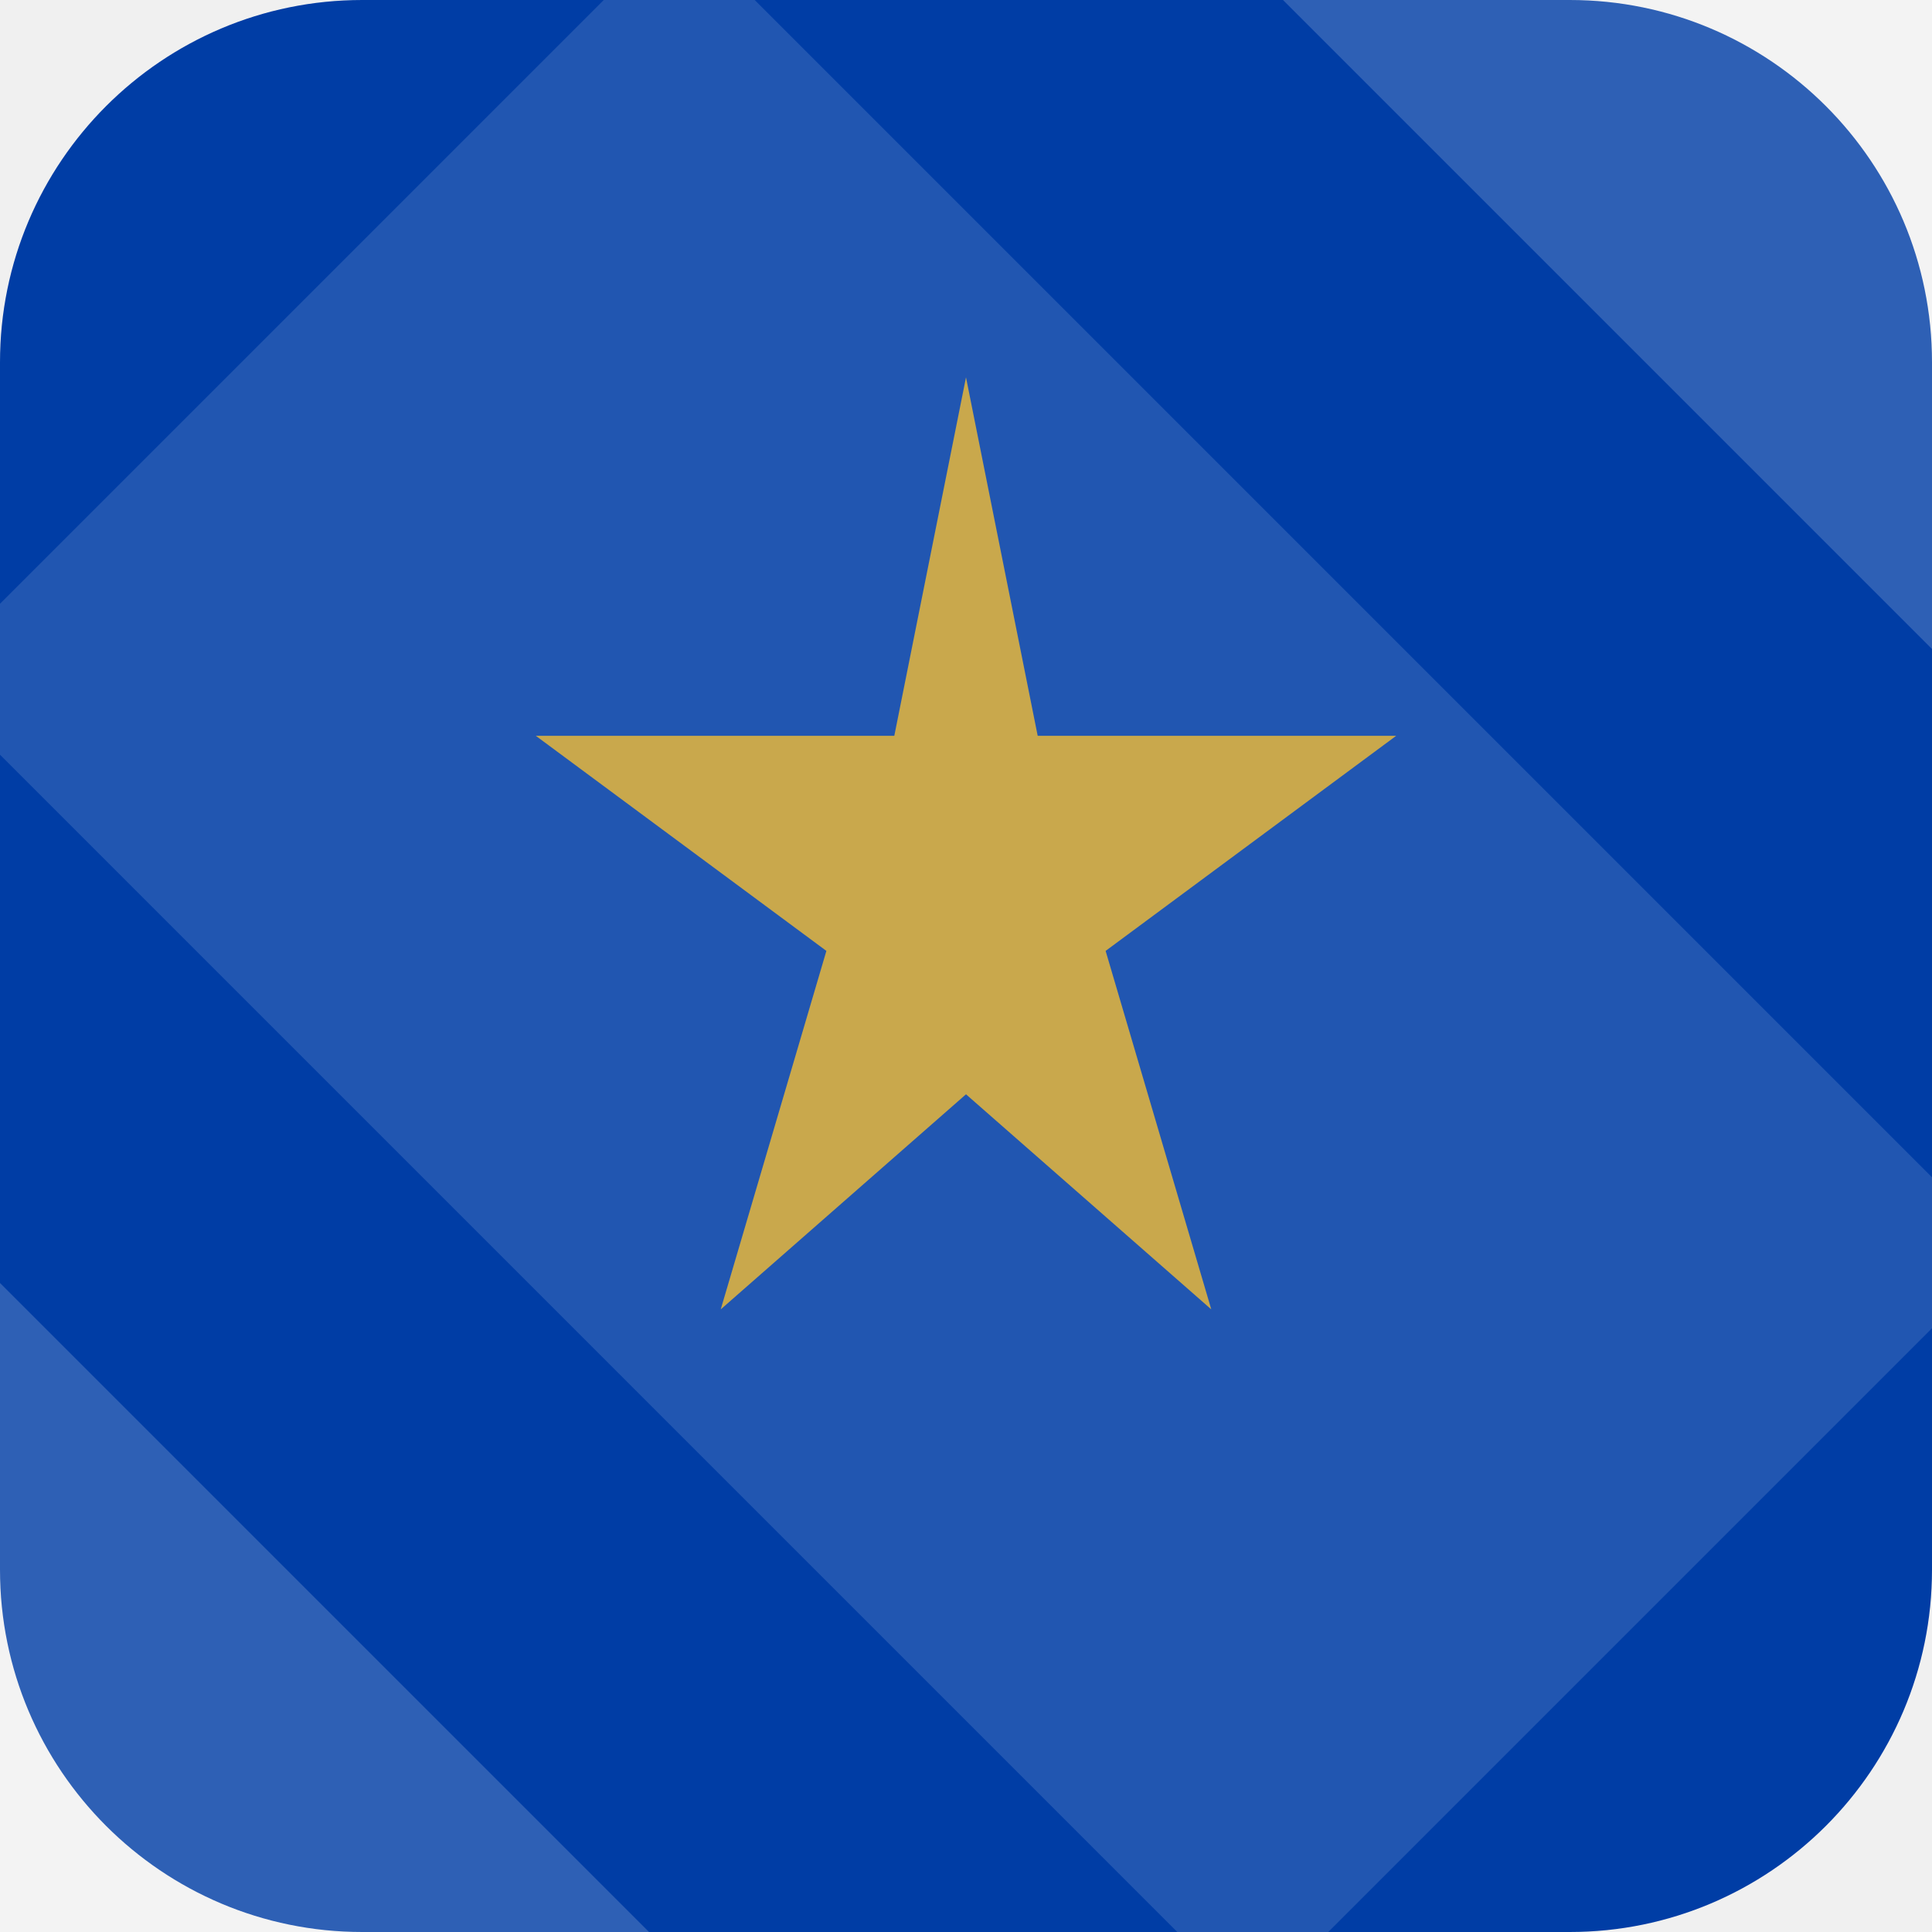
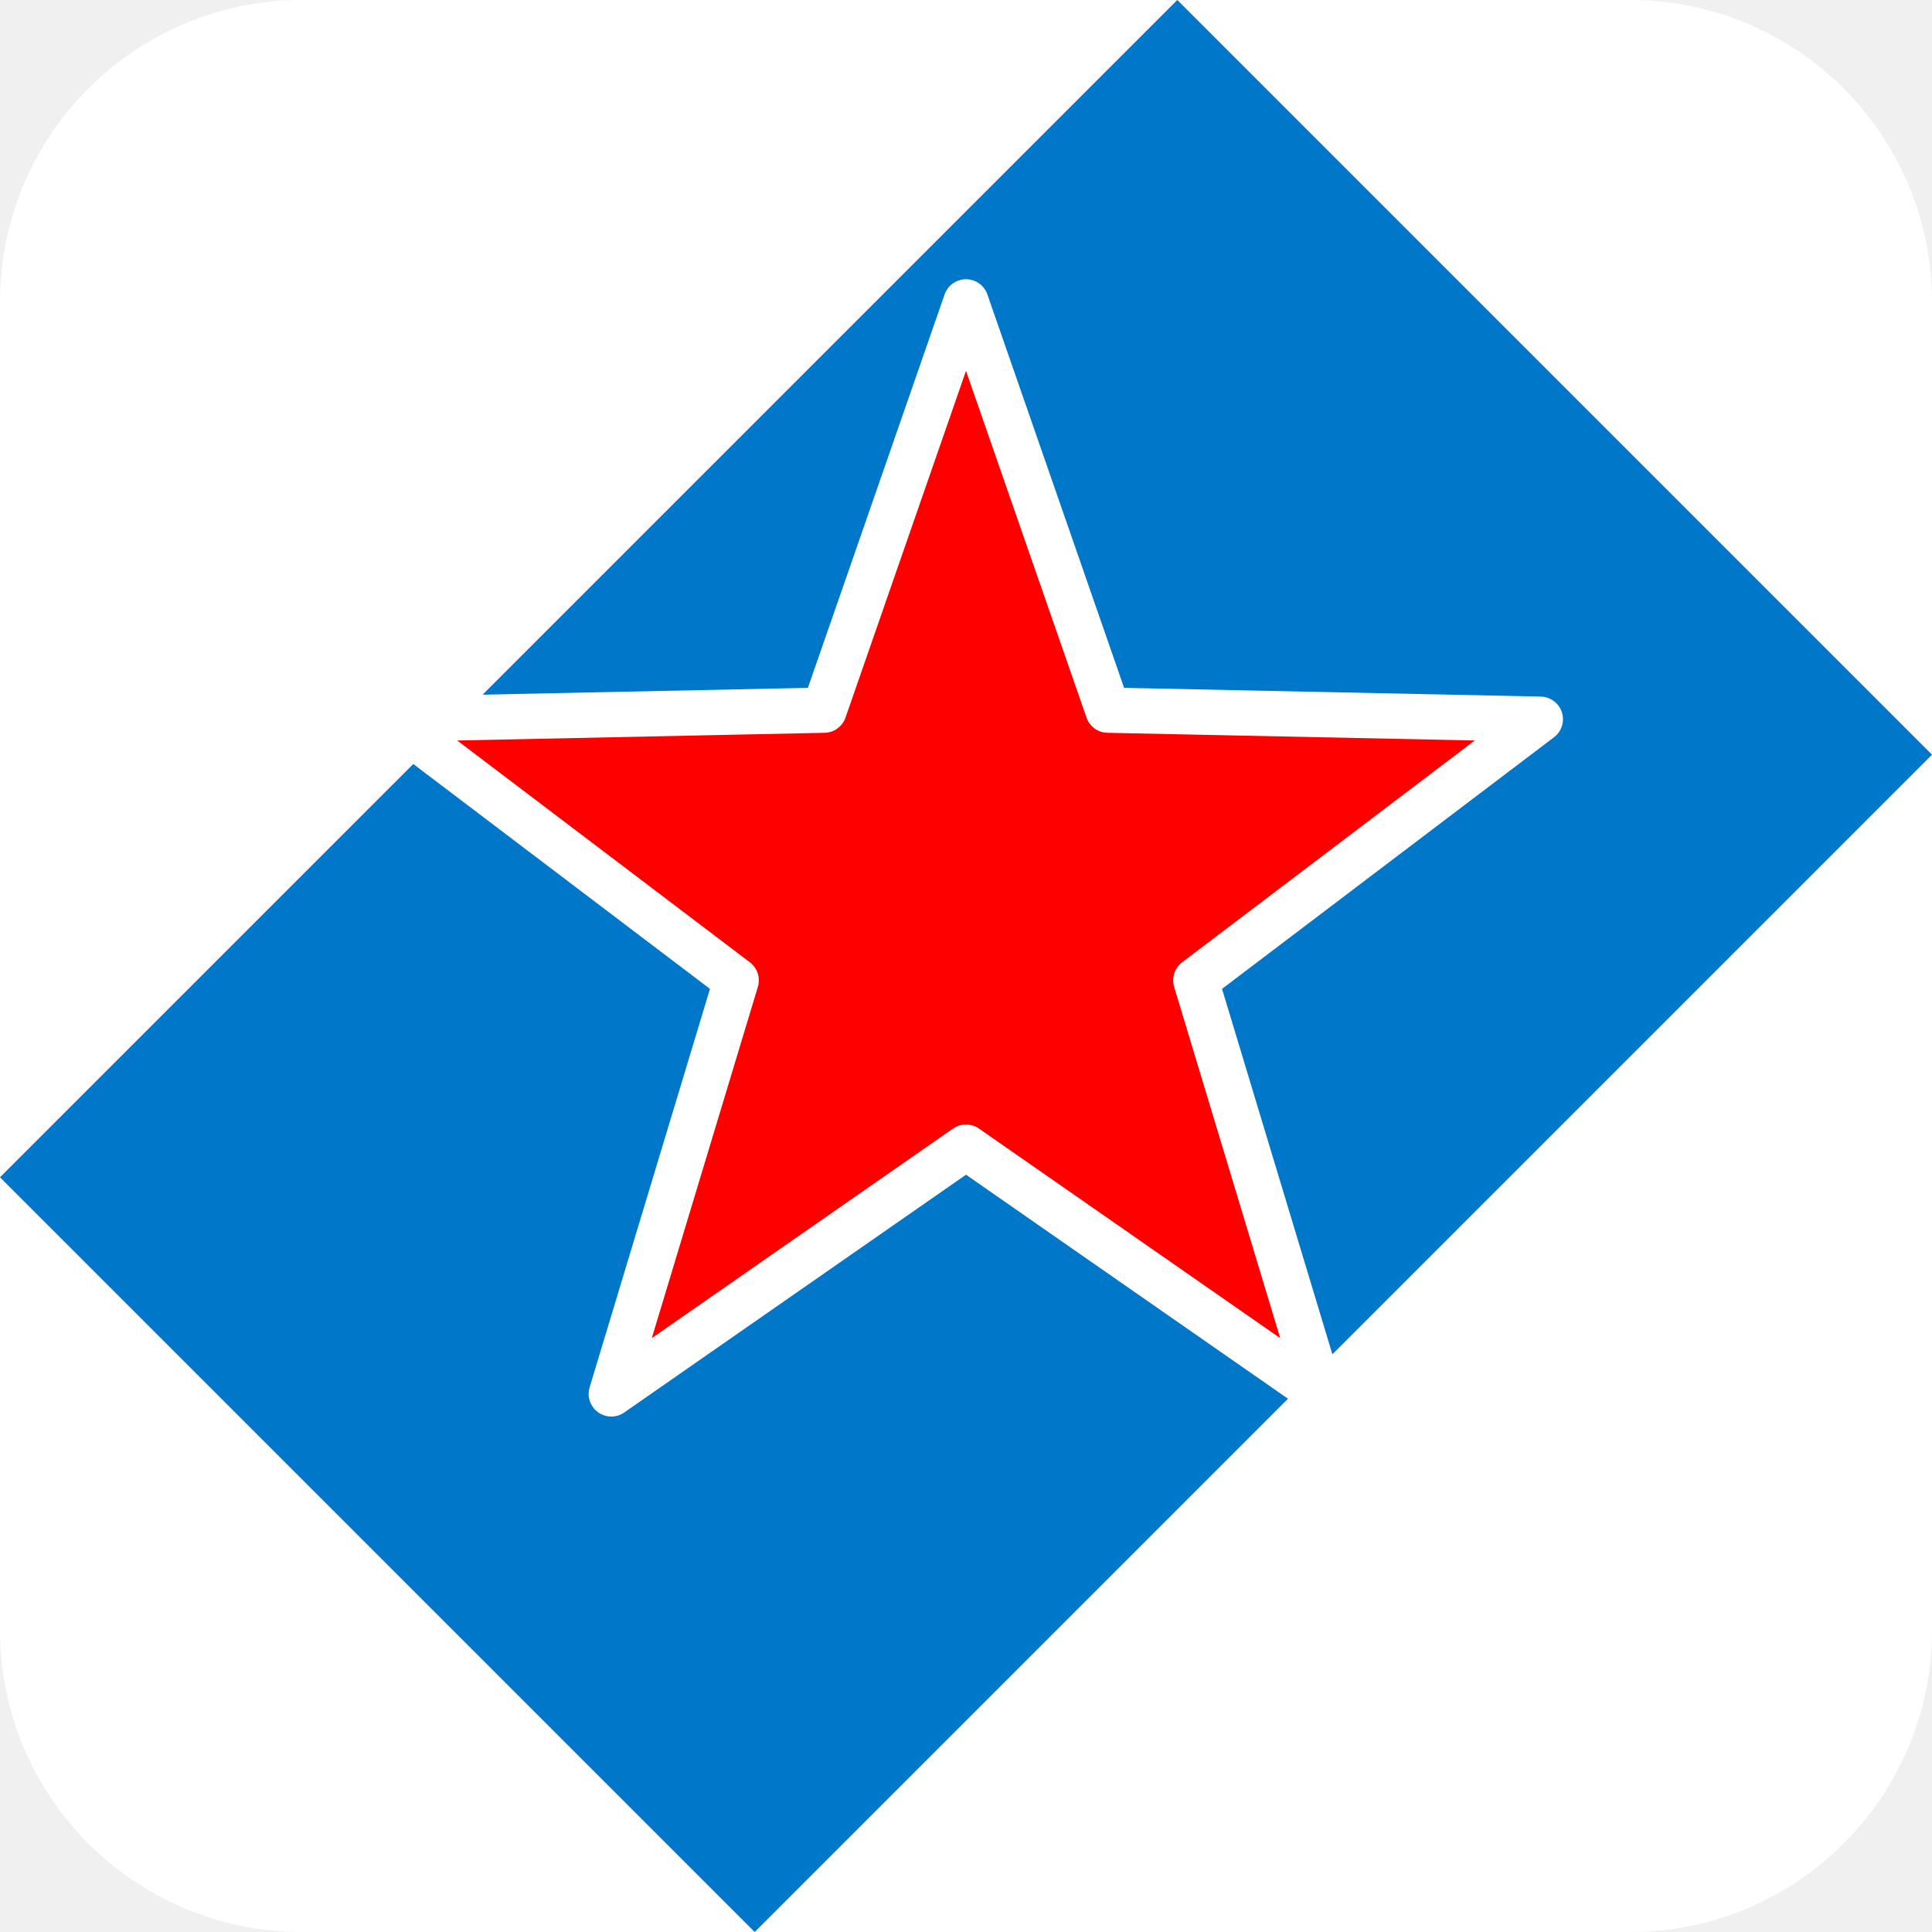
<svg xmlns="http://www.w3.org/2000/svg" viewBox="0 0 512 512">
-   <rect width="512" height="512" rx="96" fill="#003DA5" />
-   <polygon points="0,340 0,512 172,512" fill="#fff" opacity=".18" />
-   <polygon points="512,0 340,0 512,172" fill="#fff" opacity=".18" />
-   <polygon points="-20,180 180,-20 532,332 332,532" fill="#fff" opacity=".13" />
-   <polygon points="256,100 275,195 370,195 293,252 321,347 256,290 191,347 219,252 142,195 237,195" fill="#C9A84C" />
+   <defs>
+     <clipPath id="rc">
+       <rect width="512" height="512" rx="80" />
+     </clipPath>
+   </defs>
+   <rect width="512" height="512" rx="80" fill="#fff" />
+   <polygon points="0,312 200,512 512,200 312,0" fill="#0077C8" clip-path="url(#rc)" />
+   <polygon points="256,80 293.6,188.2 408.2,190.6 316.9,259.8 350.0,369.4 256,304 162.0,369.4 195.1,259.8 103.8,190.6 218.4,188.2" fill="#FF0000" stroke="#fff" stroke-width="12" stroke-linejoin="round" />
</svg>
